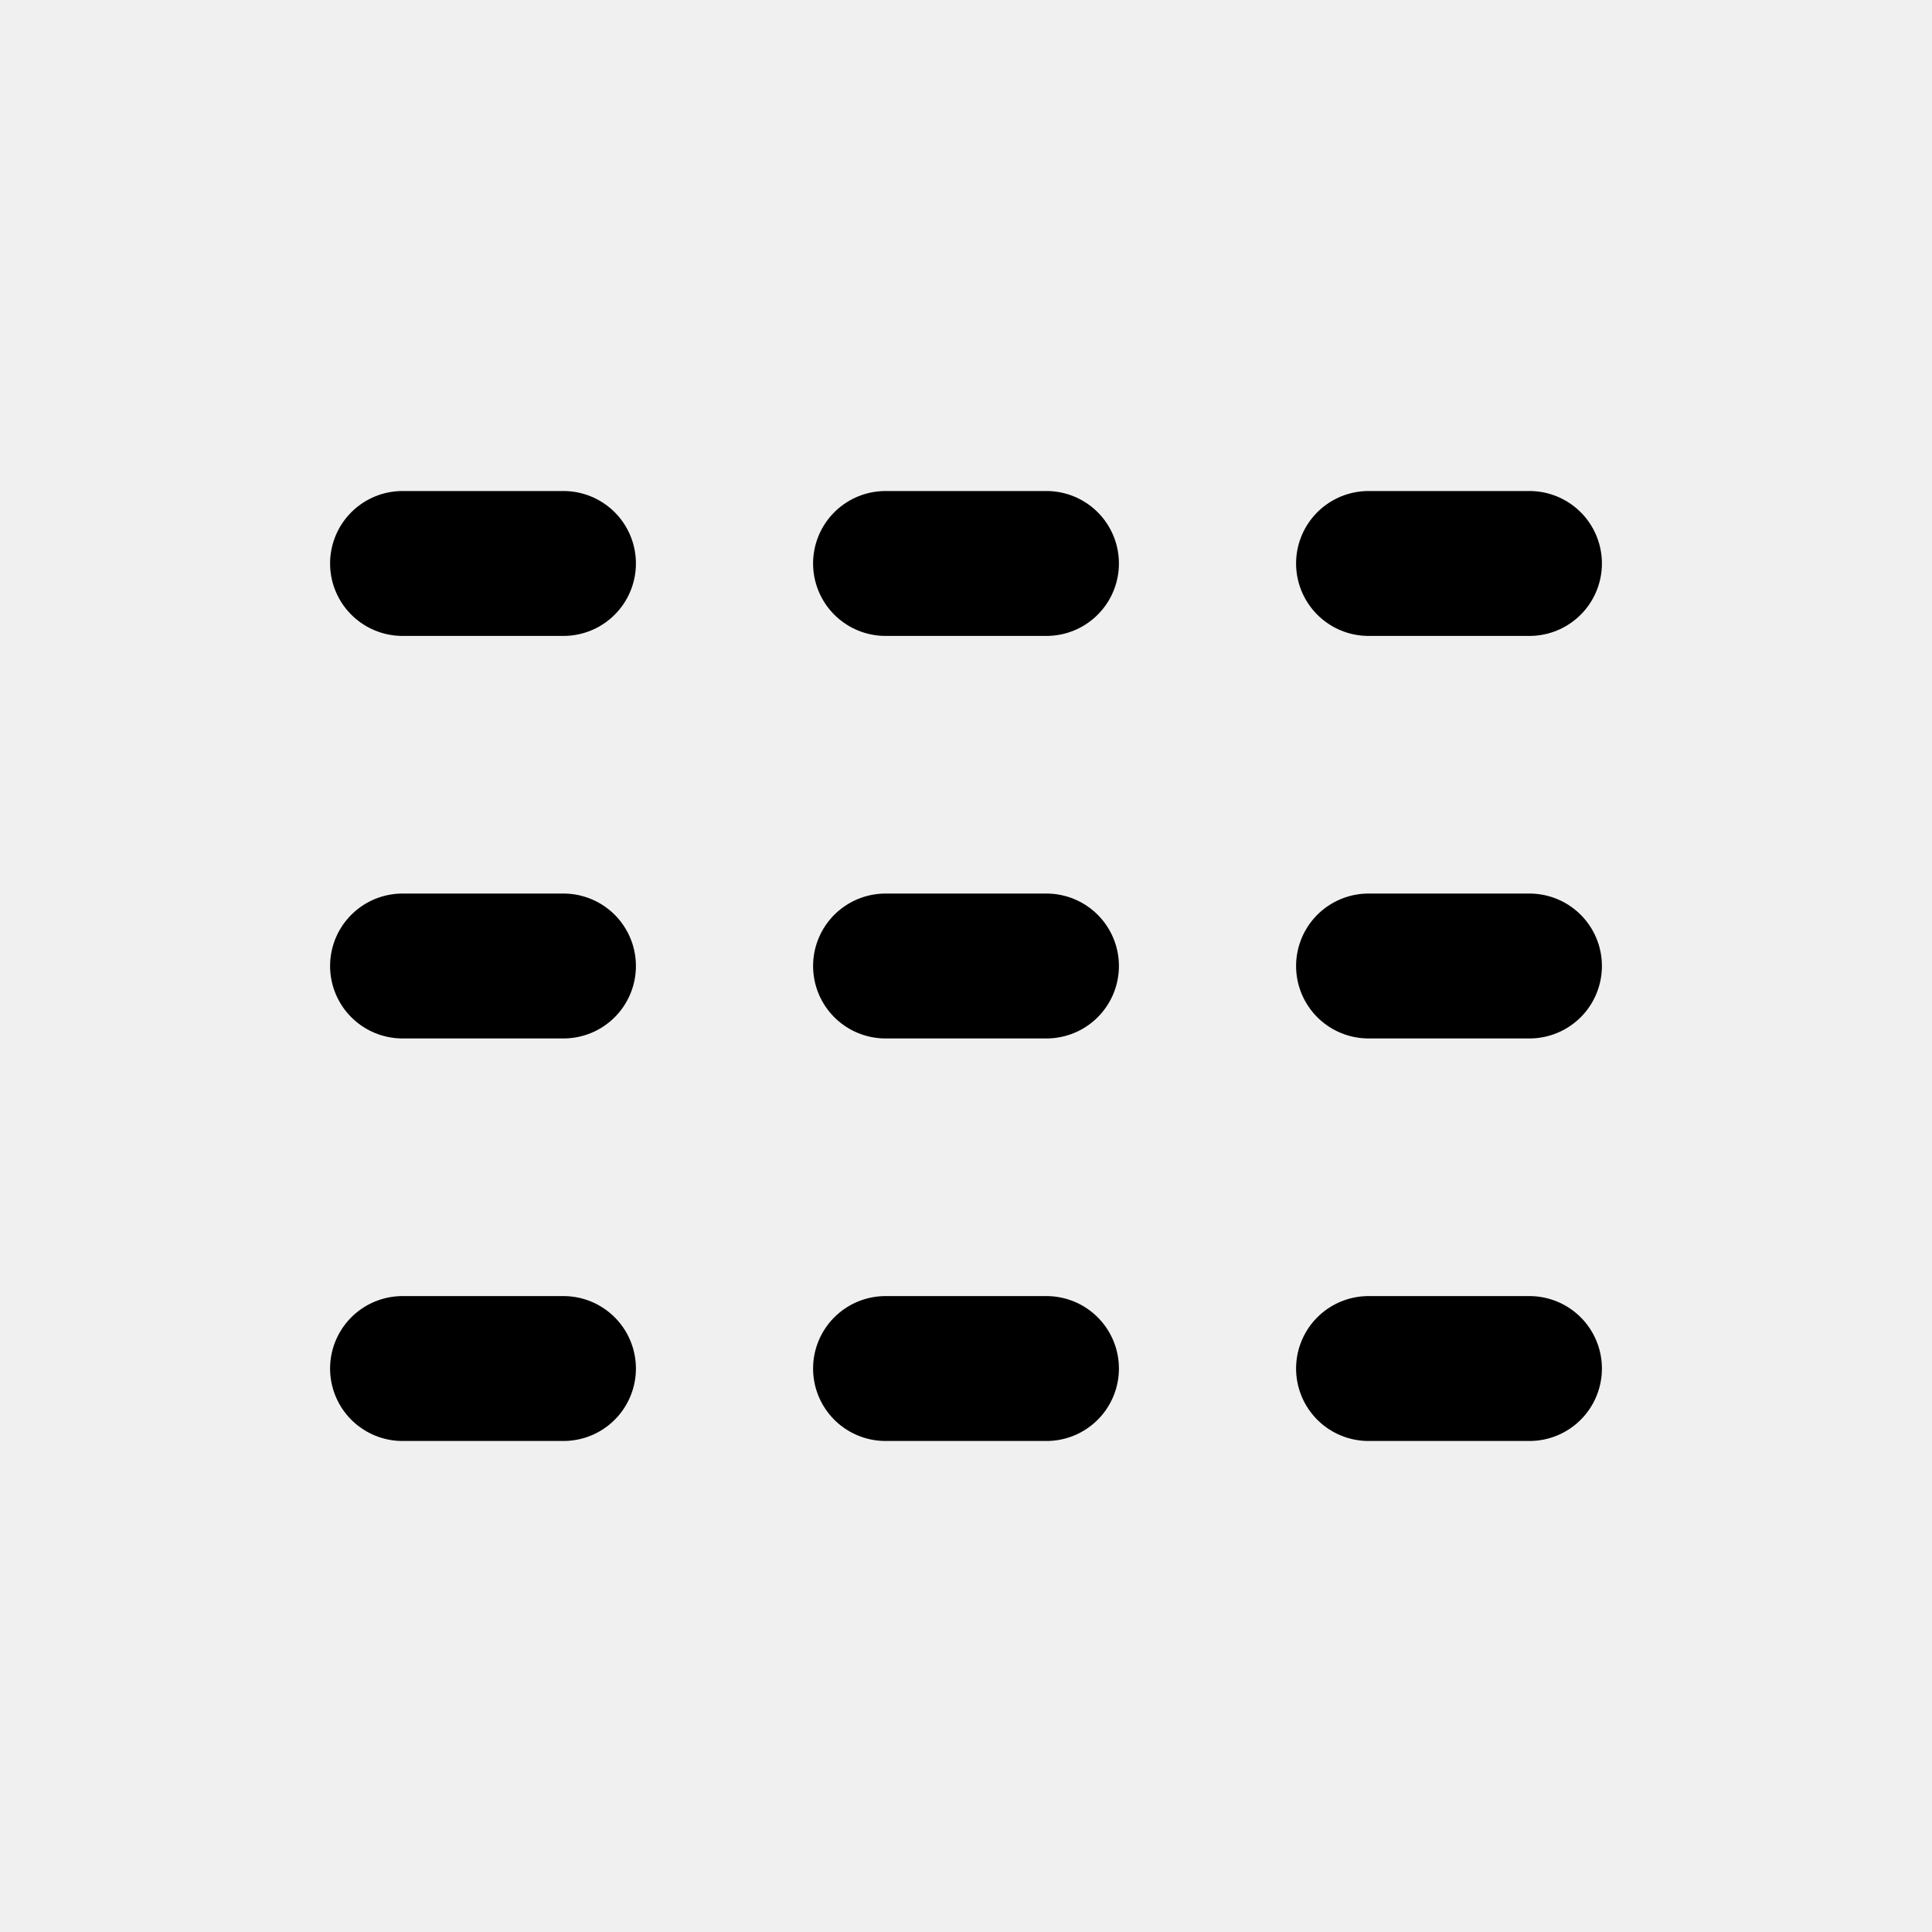
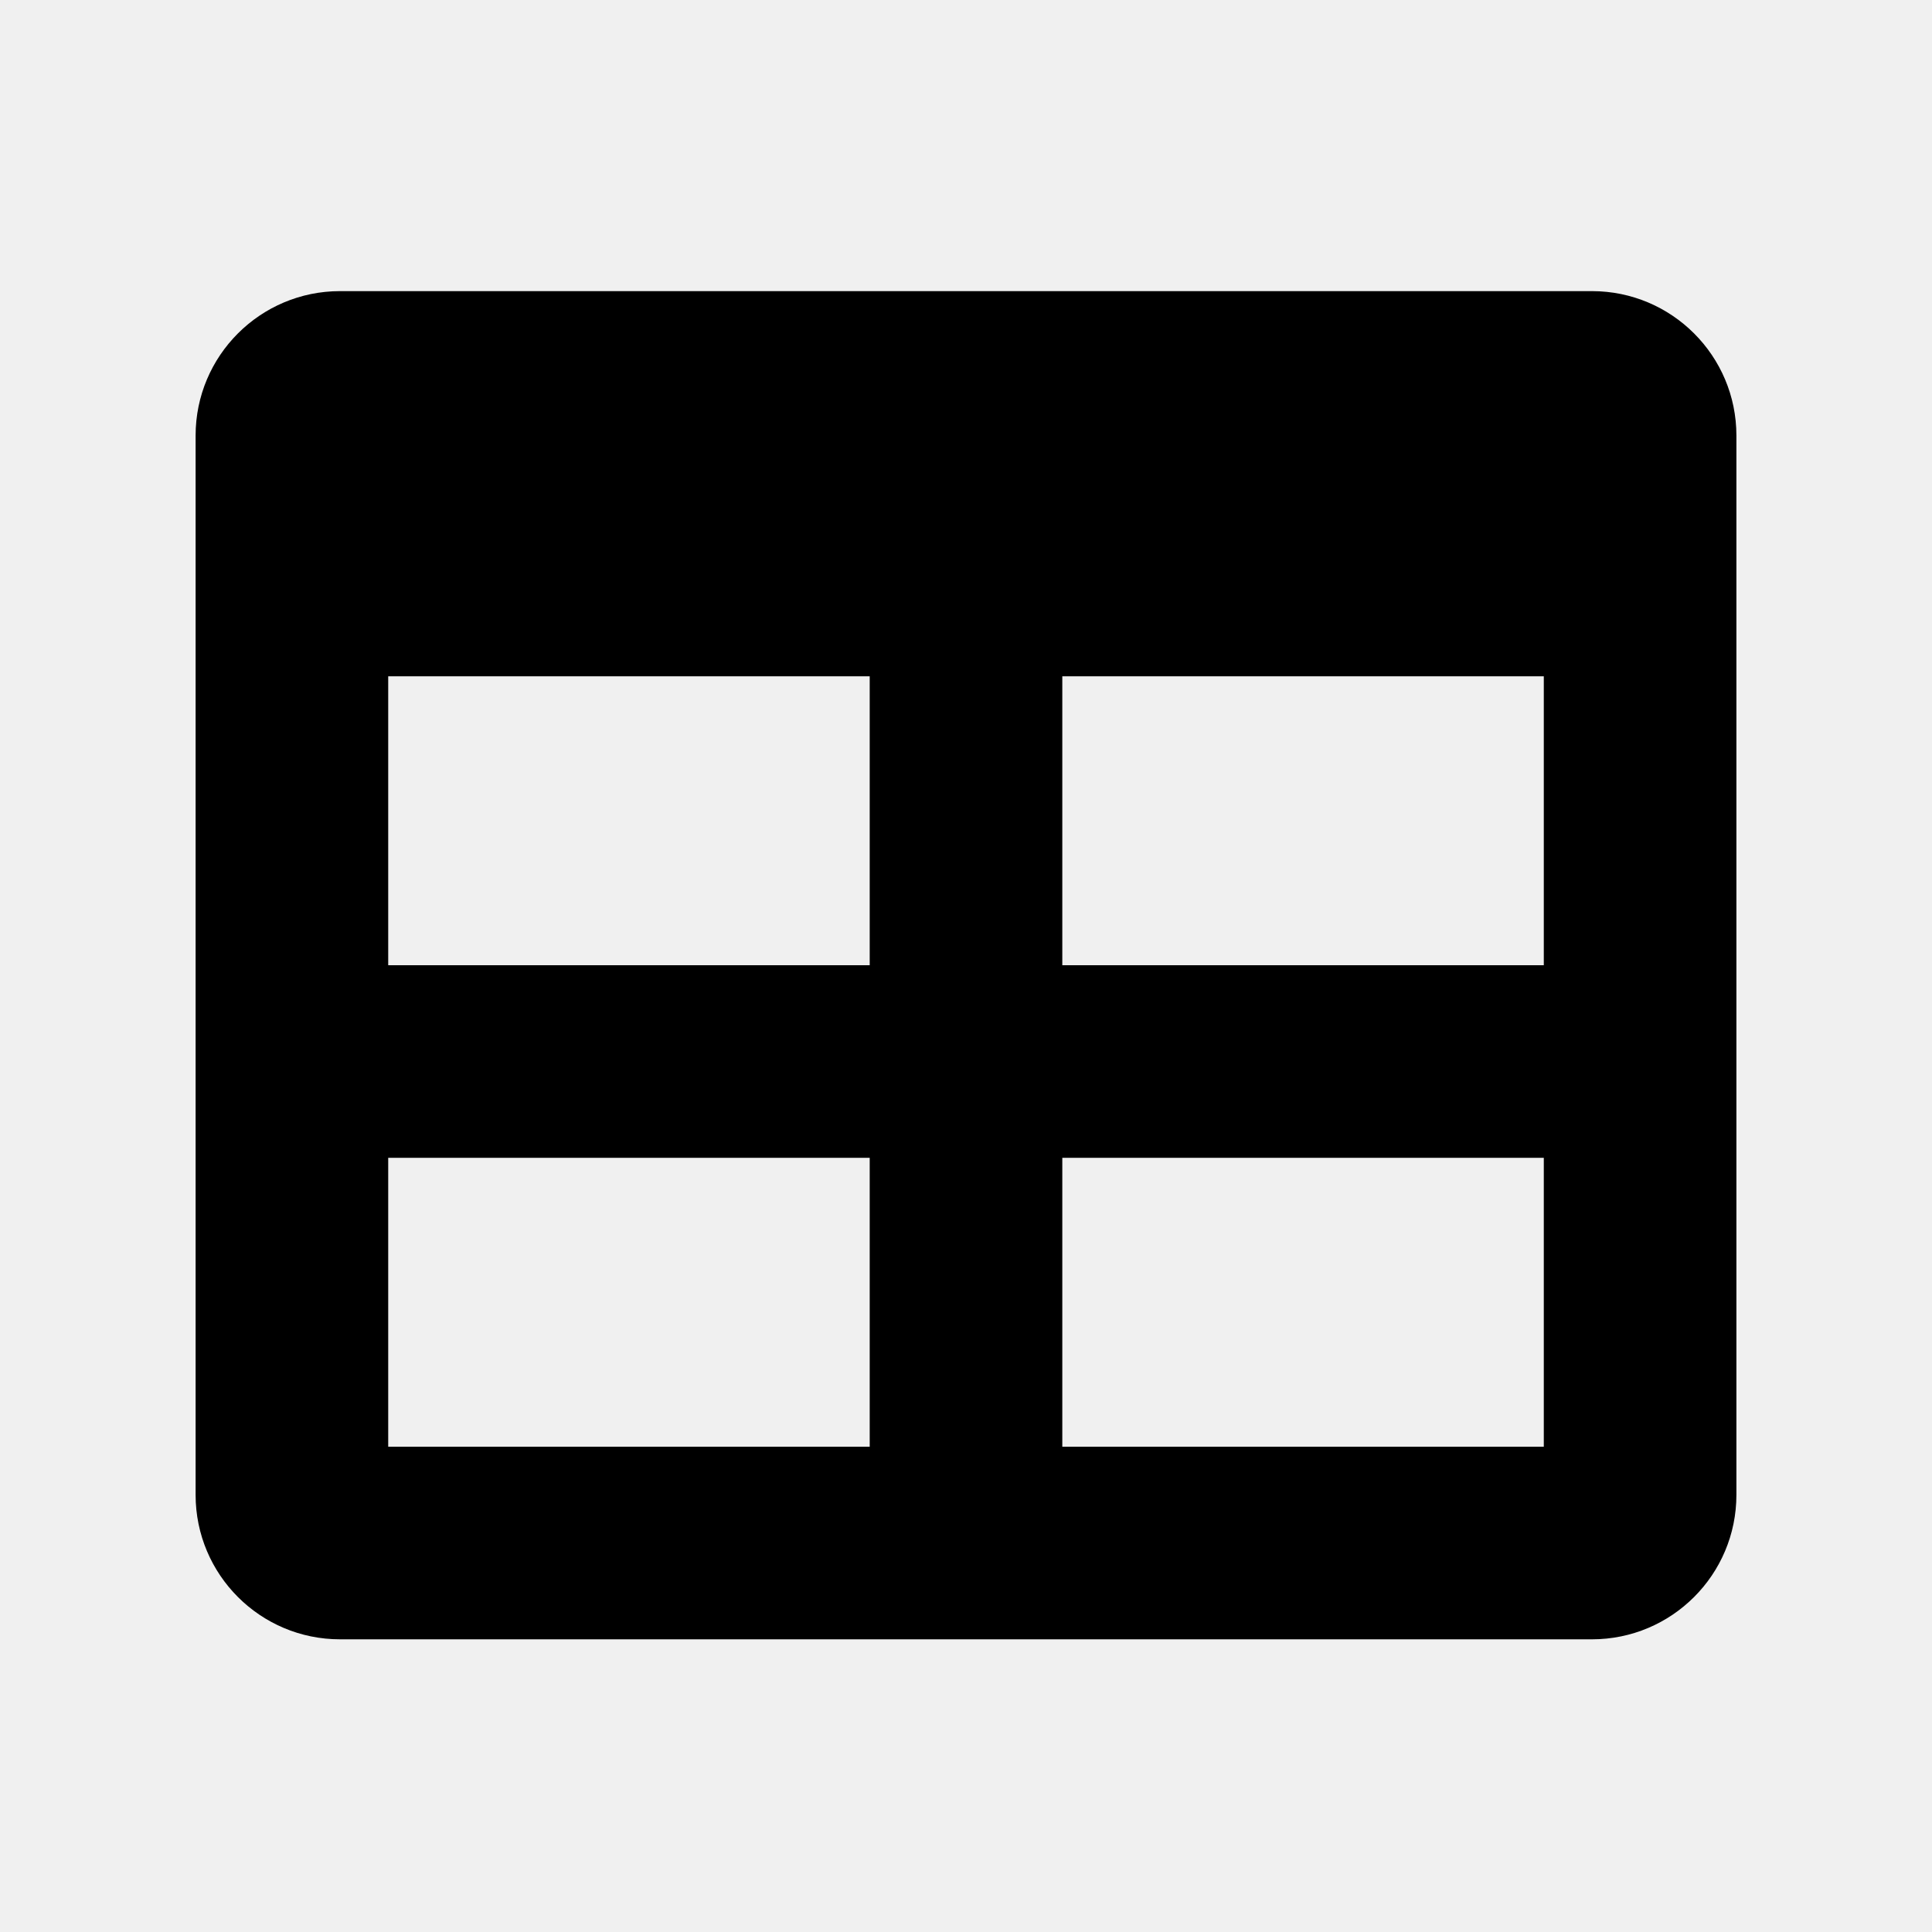
- <svg xmlns="http://www.w3.org/2000/svg" width="20" height="20" viewBox="0 0 20 20" fill="none">
-   <g clip-path="url(#clip0_4208_148)">
-     <path d="M4.167 10H5.833M4.167 5.833H5.833M4.167 14.167H5.833M14.167 10H15.833M14.167 5.833H15.833M14.167 14.167H15.833M9.167 10H10.833M9.167 5.833H10.833M9.167 14.167H10.833" stroke="black" stroke-width="1.5" stroke-linecap="round" stroke-linejoin="round" />
-   </g>
-   <defs>
-     <clipPath id="clip0_4208_148">
-       <rect width="20" height="20" fill="white" />
-     </clipPath>
-   </defs>
+ <svg xmlns="http://www.w3.org/2000/svg" height="280" viewBox="0 0 280 280" width="280">
+   <path d="m230.717 42.192c11.562 0 20.935 9.373 20.935 20.935v153.52c0 11.562-9.373 20.935-20.935 20.935h-181.433c-11.562 0-20.935-9.373-20.935-20.935v-153.52c0-11.562 9.373-20.935 20.935-20.935zm-104.673 125.607h-69.782v41.869h69.782zm97.695 0h-69.782v41.869h69.782zm-97.695-69.782h-69.782v41.869h69.782zm97.695 0h-69.782v41.869h69.782z" />
</svg>
